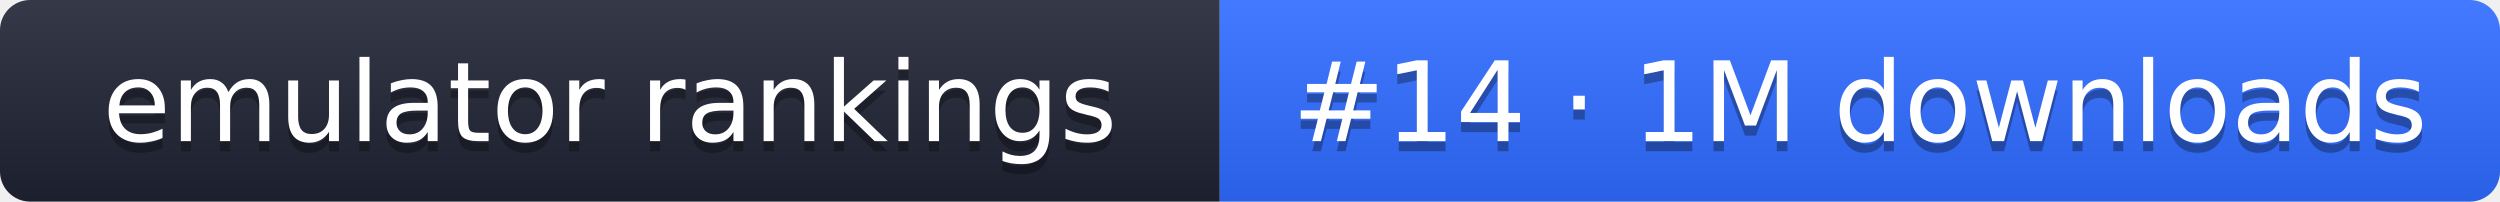
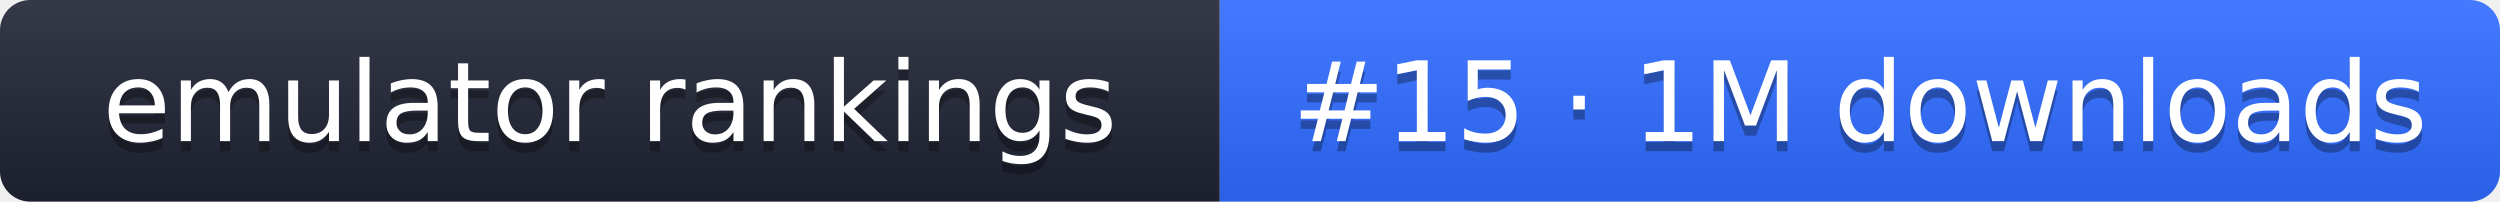
- <svg xmlns="http://www.w3.org/2000/svg" width="248" height="20" role="img" aria-label="emulator rankings: #14 · 1M downloads">
+ <svg xmlns="http://www.w3.org/2000/svg" width="248" height="20" role="img" aria-label="emulator rankings: #15 · 1M downloads">
  <linearGradient id="g" x2="0" y2="100%">
    <stop offset="0" stop-color="#fff" stop-opacity=".1" />
    <stop offset="1" stop-opacity=".1" />
  </linearGradient>
  <clipPath id="r">
    <rect width="248" height="20" rx="3" fill="#fff" />
  </clipPath>
  <g clip-path="url(#r)">
    <rect width="121" height="20" fill="#1f2433" />
    <rect x="121" width="127" height="20" fill="#2f6bff" />
    <rect width="248" height="20" fill="url(#g)" />
  </g>
  <g fill="#fff" text-anchor="middle" font-family="Verdana,DejaVu Sans,sans-serif" font-size="11">
    <text x="60.5" y="15" fill="#010101" fill-opacity=".3">emulator rankings</text>
    <text x="60.5" y="14">emulator rankings</text>
-     <text x="184.5" y="15" fill="#010101" fill-opacity=".3">#14 · 1M downloads</text>
-     <text x="184.5" y="14">#14 · 1M downloads</text>
+     <text x="184.5" y="15" fill="#010101" fill-opacity=".3">#15 · 1M downloads</text>
+     <text x="184.5" y="14">#15 · 1M downloads</text>
  </g>
</svg>
